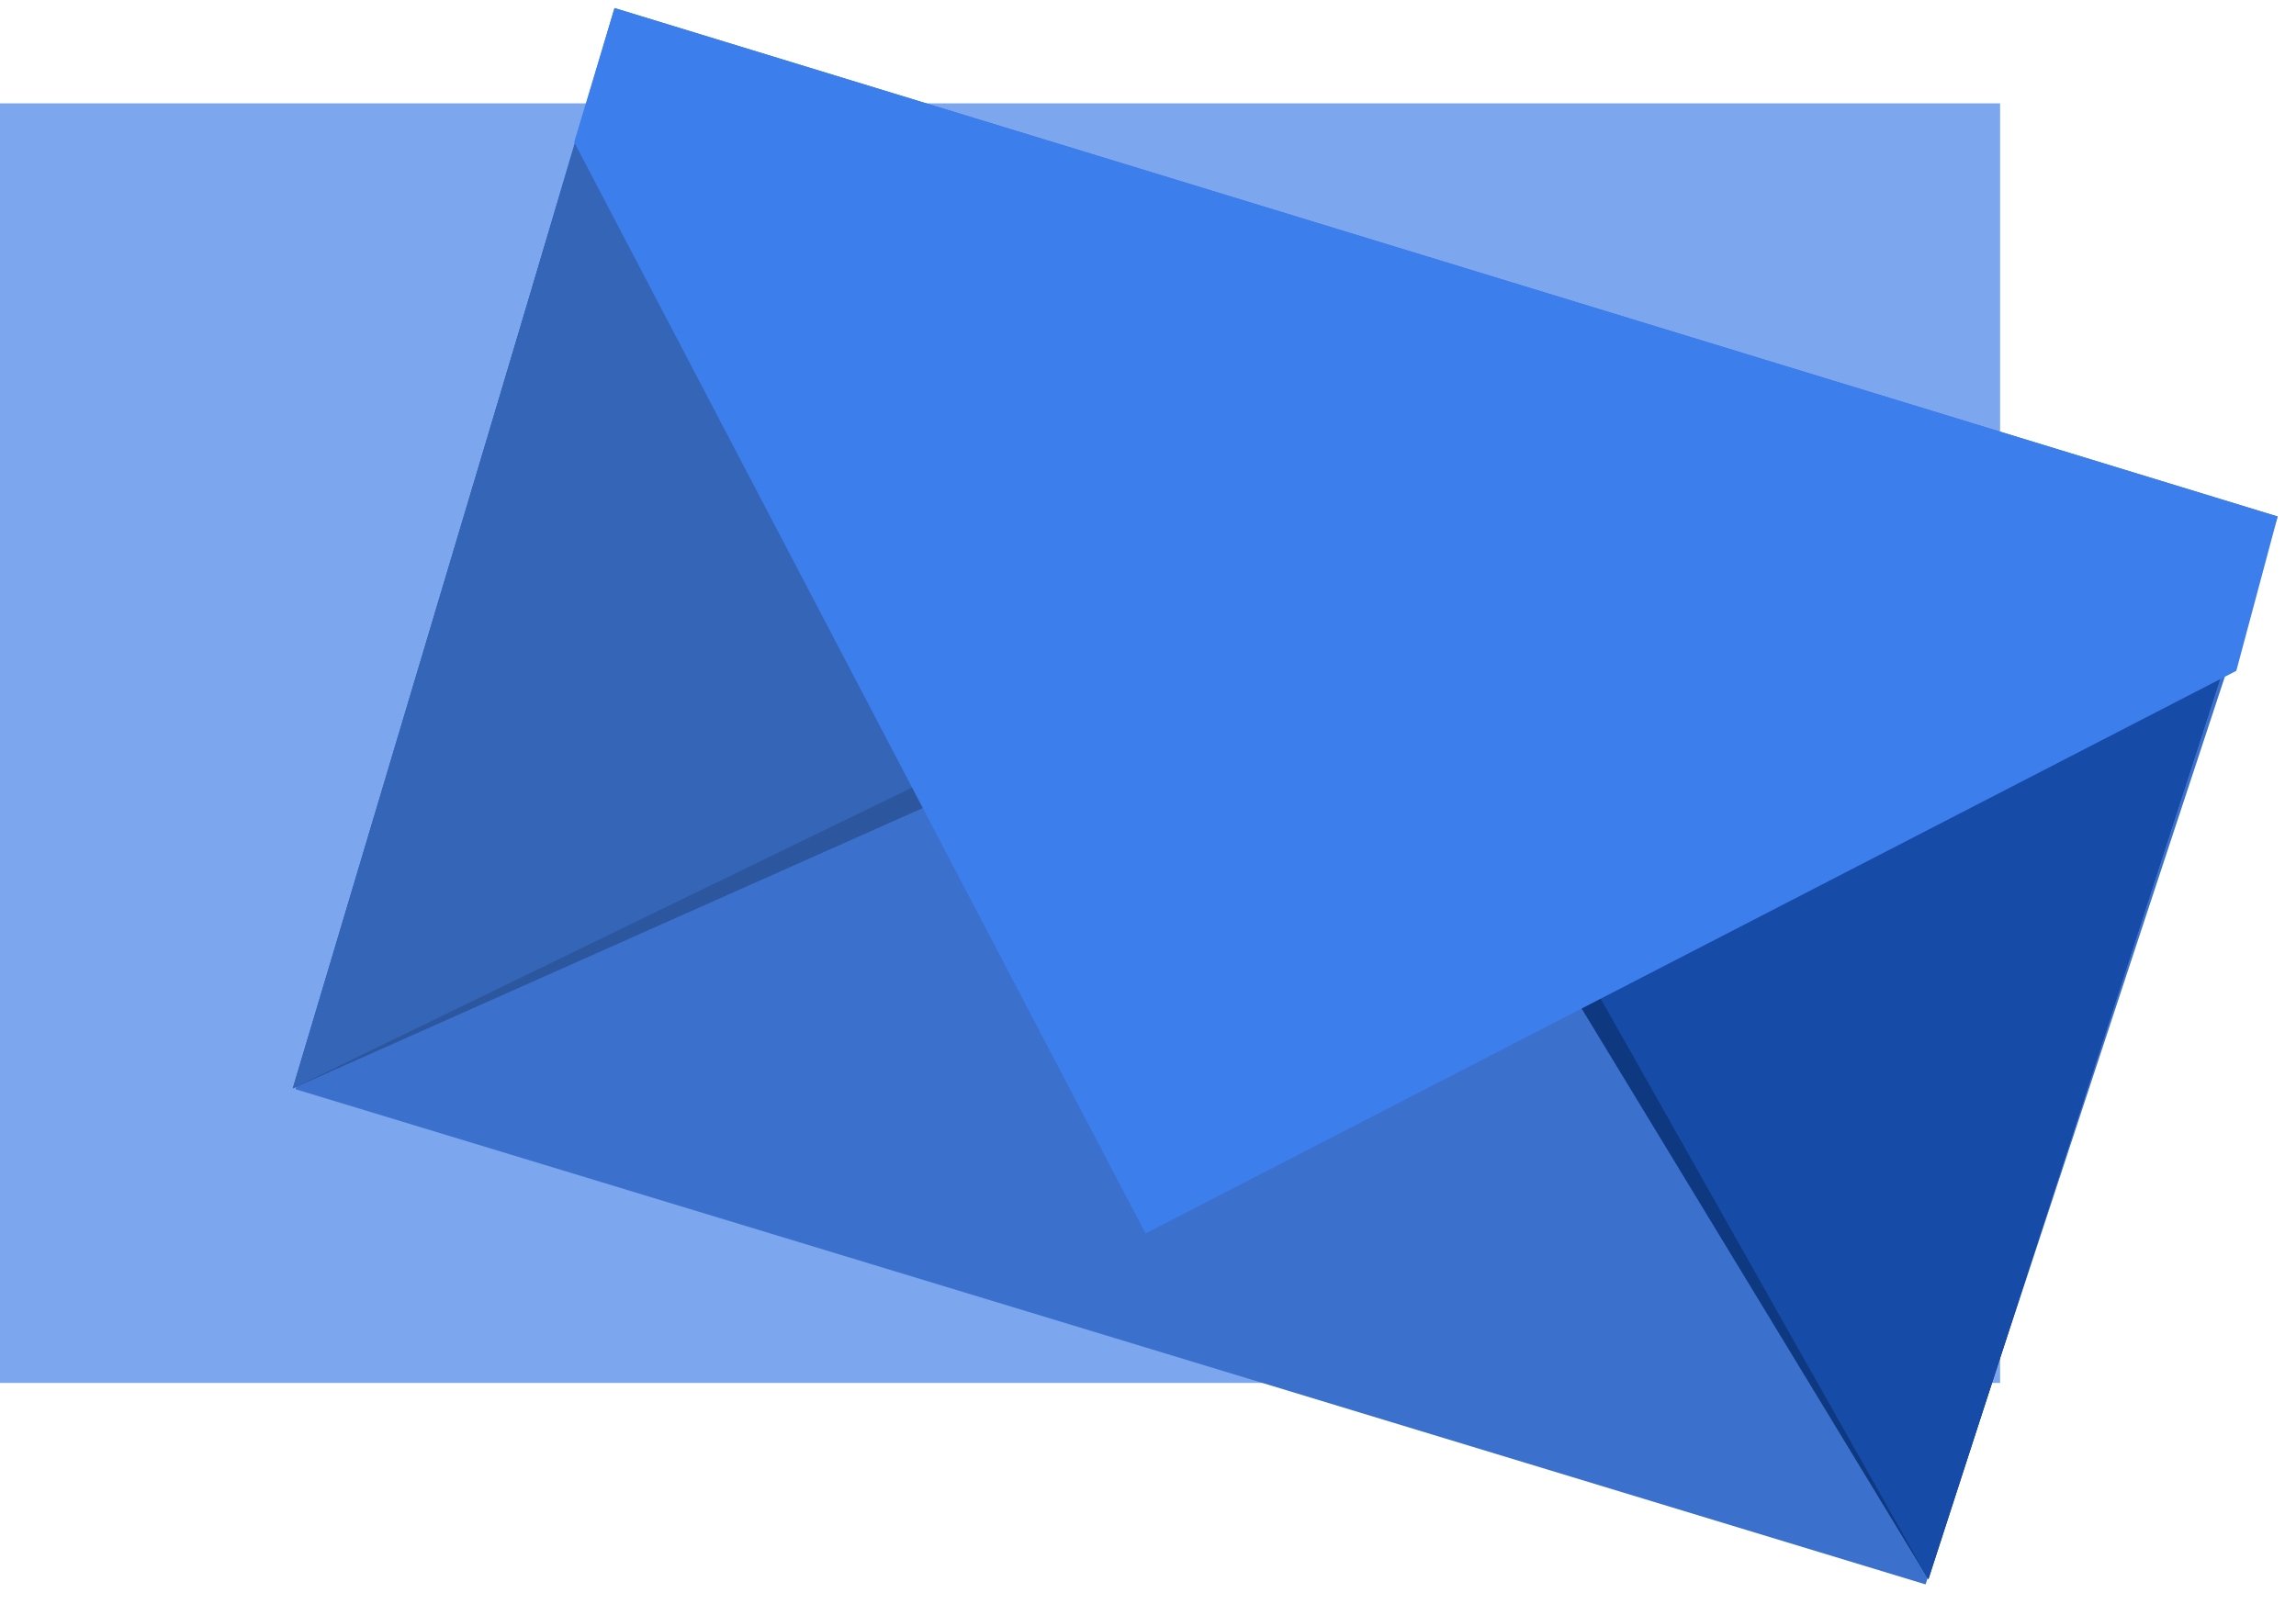
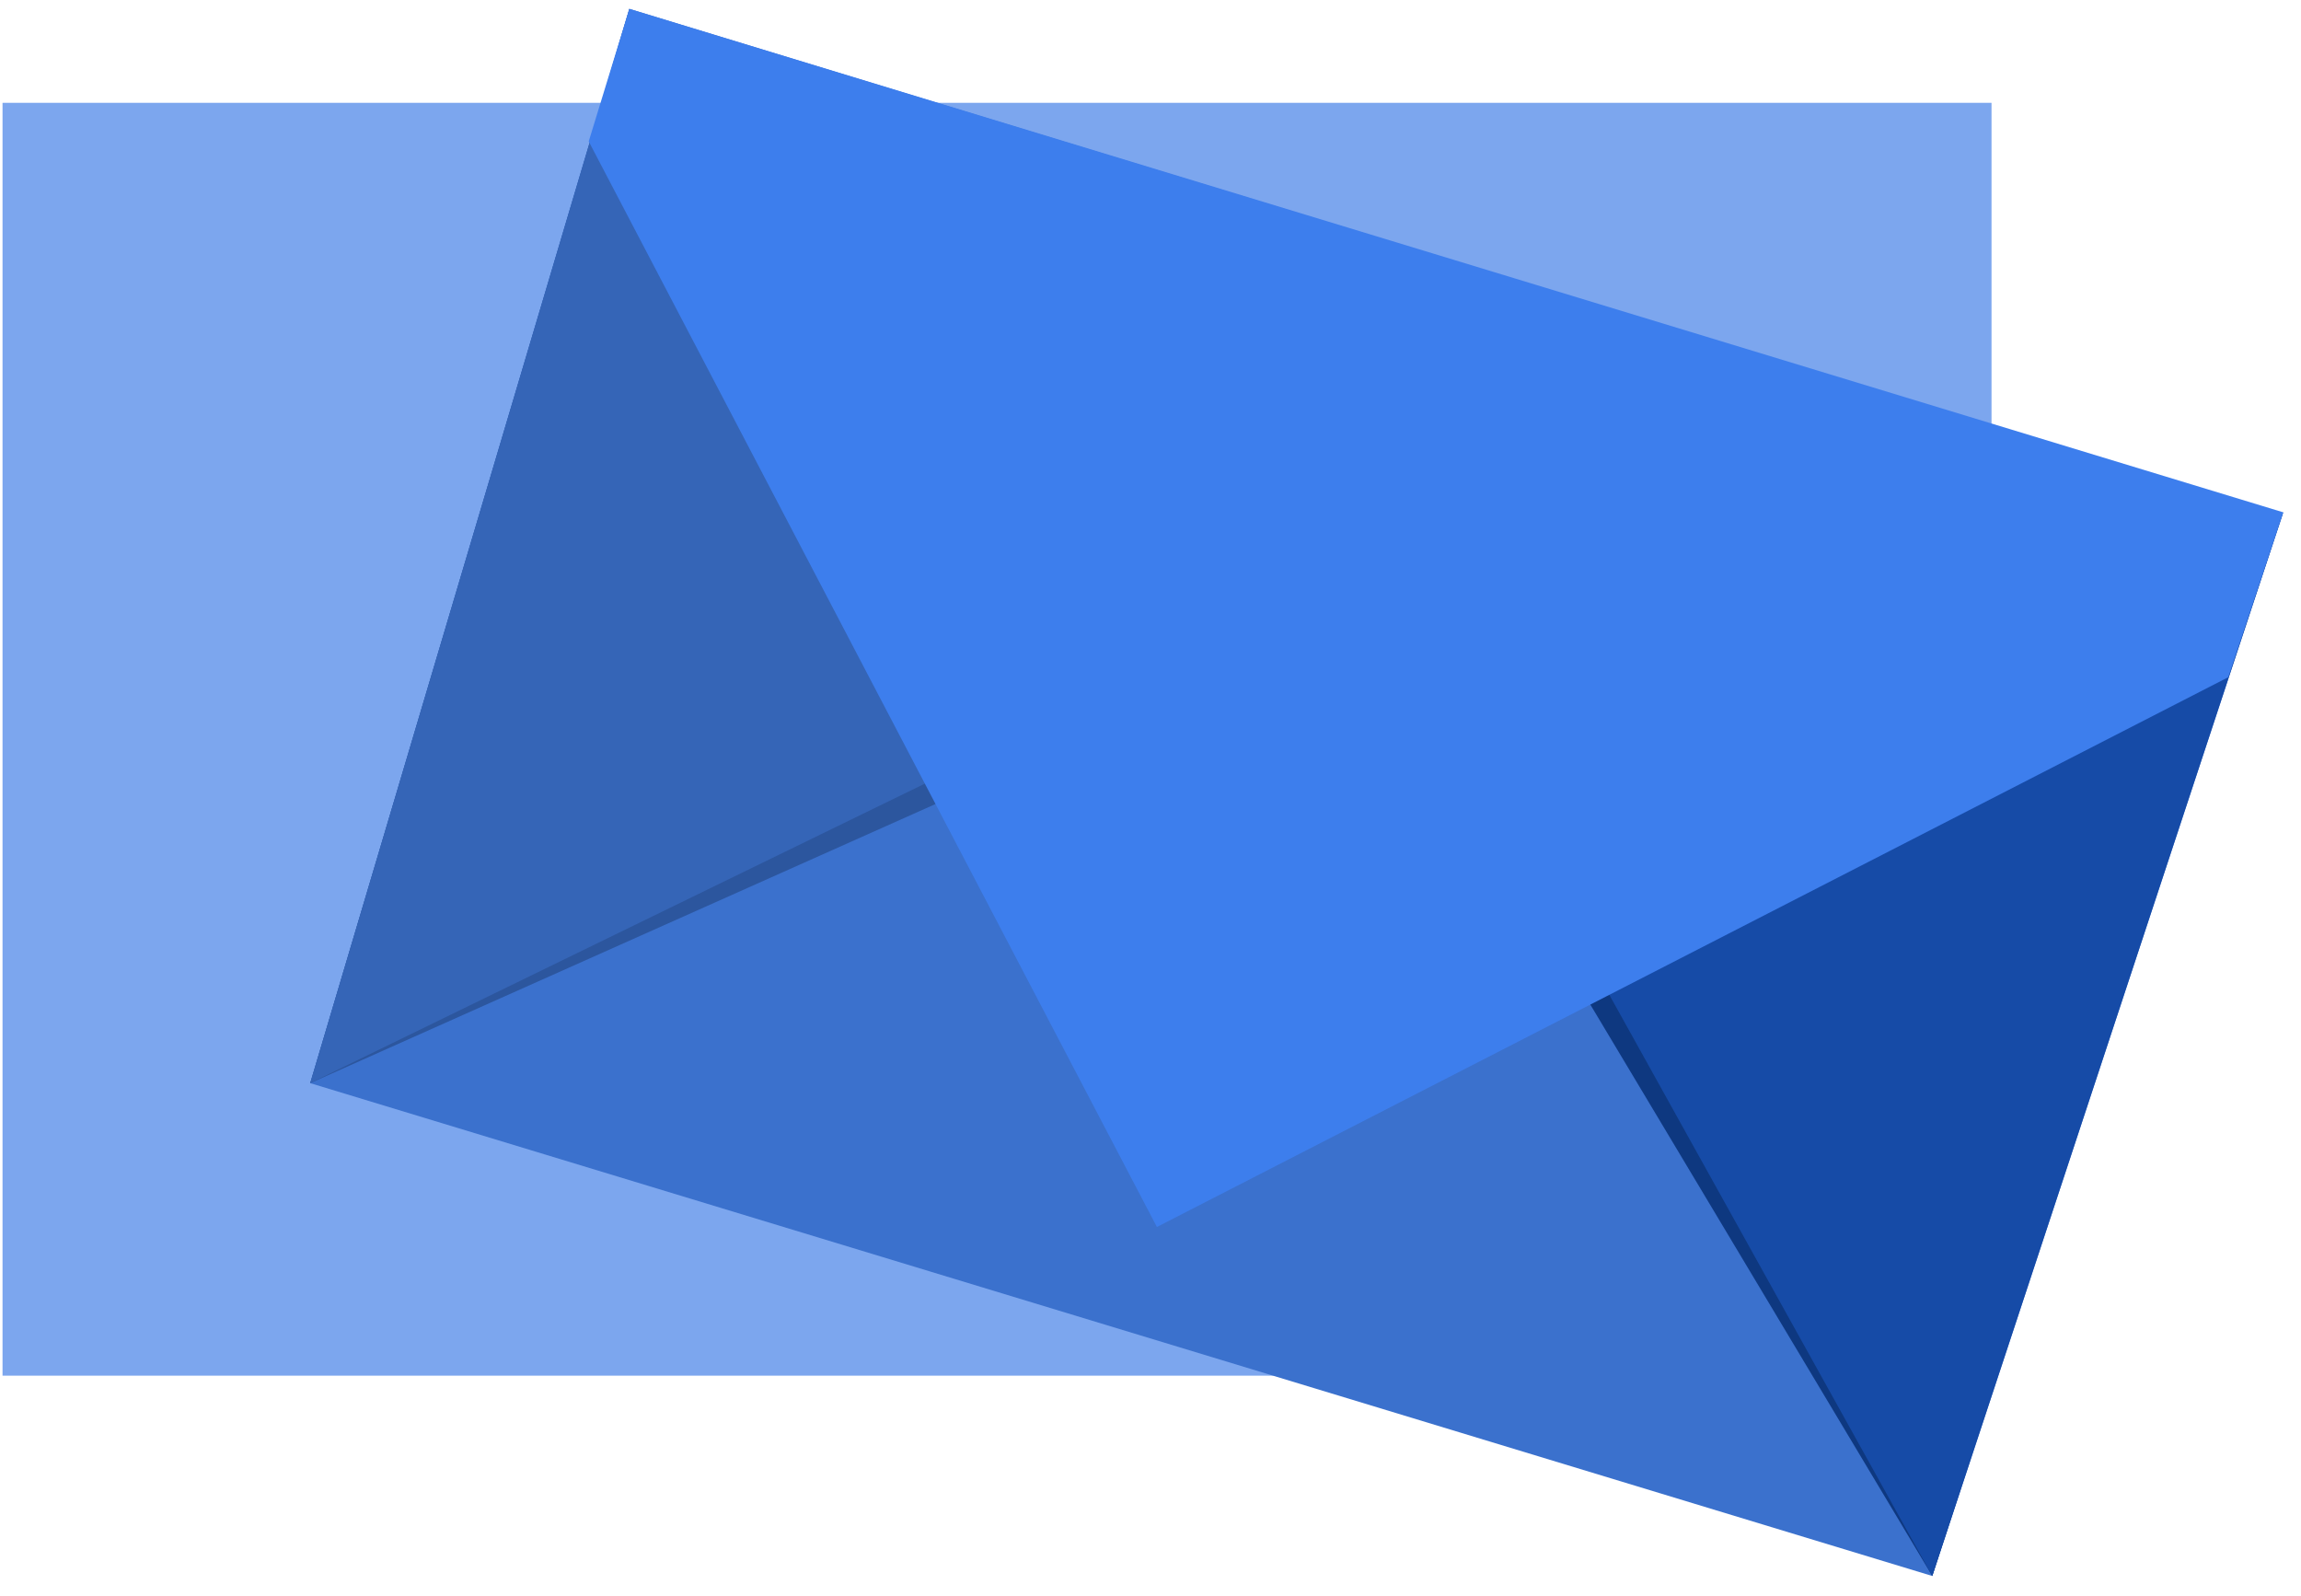
- <svg xmlns="http://www.w3.org/2000/svg" width="644" height="450" viewBox="0 0 644 450" fill="none">
-   <rect y="29" width="561" height="359" fill="#7CA6EE" />
-   <path d="M82.872 305.589L172.363 2.259L638.858 144.915L540.097 444.529L82.872 305.589Z" fill="#3B71CD" />
-   <path d="M322.249 198.477L82.106 305.383L169.693 12.221L322.249 198.477Z" fill="#2C569E" />
-   <path d="M312.52 193.406L82.106 305.383L169.693 12.221L312.52 193.406Z" fill="#3565B7" />
-   <path d="M628.991 171.018L540.893 443.099L422.919 248.86L628.991 171.018Z" fill="#0E3880" />
-   <path d="M628.99 171.018L540.891 443.098L429.794 246.185L628.99 171.018Z" fill="#164BA7" />
-   <path d="M321.308 346.068L161.051 39.885L172.364 2.259L638.86 144.915L627.259 188.213L321.308 346.068Z" fill="#3D7EED" />
+ <svg xmlns="http://www.w3.org/2000/svg" width="649" height="450" viewBox="0 0 649 450" fill="none">
+   <path d="M0.713 29H561.713V388H0.713V29Z" fill="#7CA6EE" />
+   <path d="M87.498 305.5L177.5 2.5L643.858 144.915L545 444.5L87.498 305.5Z" fill="#3B71CD" />
+   <path d="M327.247 198.477L87.5 305.5L174.691 12.221L327.247 198.477Z" fill="#2C569E" />
+   <path d="M317.519 193.406L87.498 305.5L177.5 2.5L317.519 193.406Z" fill="#3565B7" />
+   <path d="M633.991 171.018L545.002 444.5L427.919 248.86L633.991 171.018Z" fill="#0E3880" />
+   <path d="M643.998 144.5L545 444.5L434.793 246.185L643.998 144.5Z" fill="#164BA7" />
+   <path d="M326.306 346.069L166.049 39.885L177.5 2.5L643.998 144.5L628.498 191L326.306 346.069Z" fill="#3D7EED" />
</svg>
